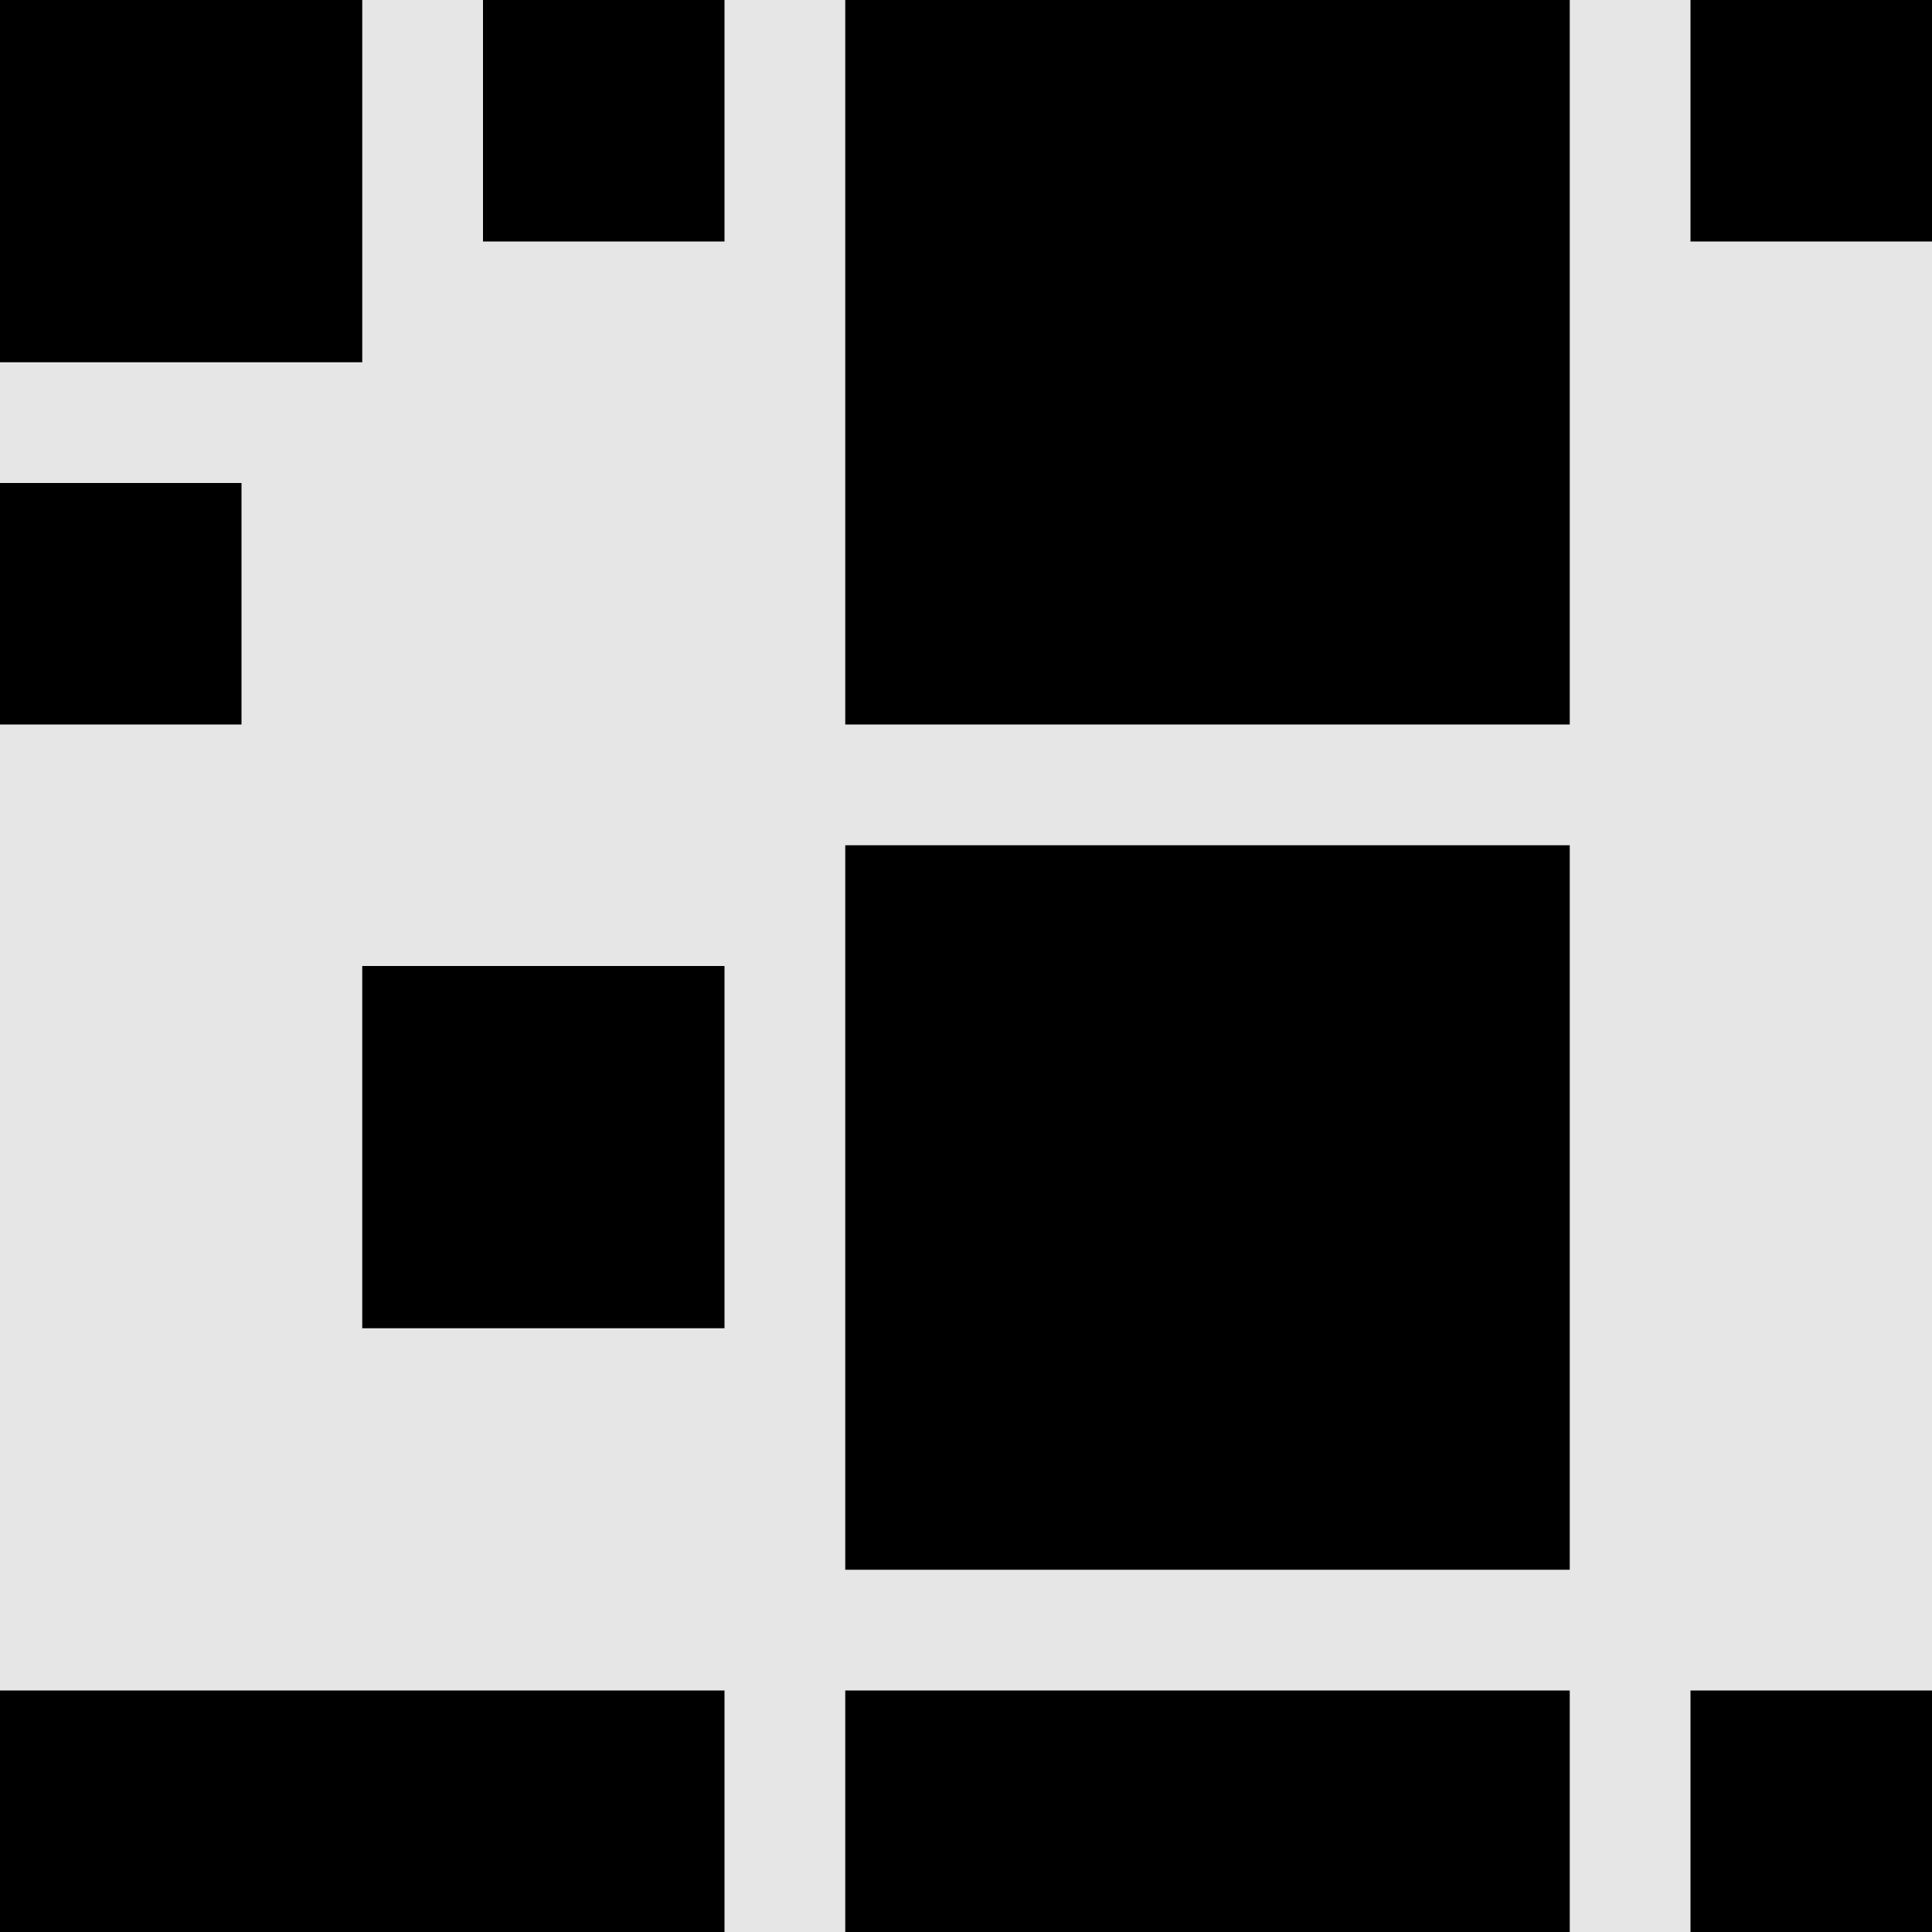
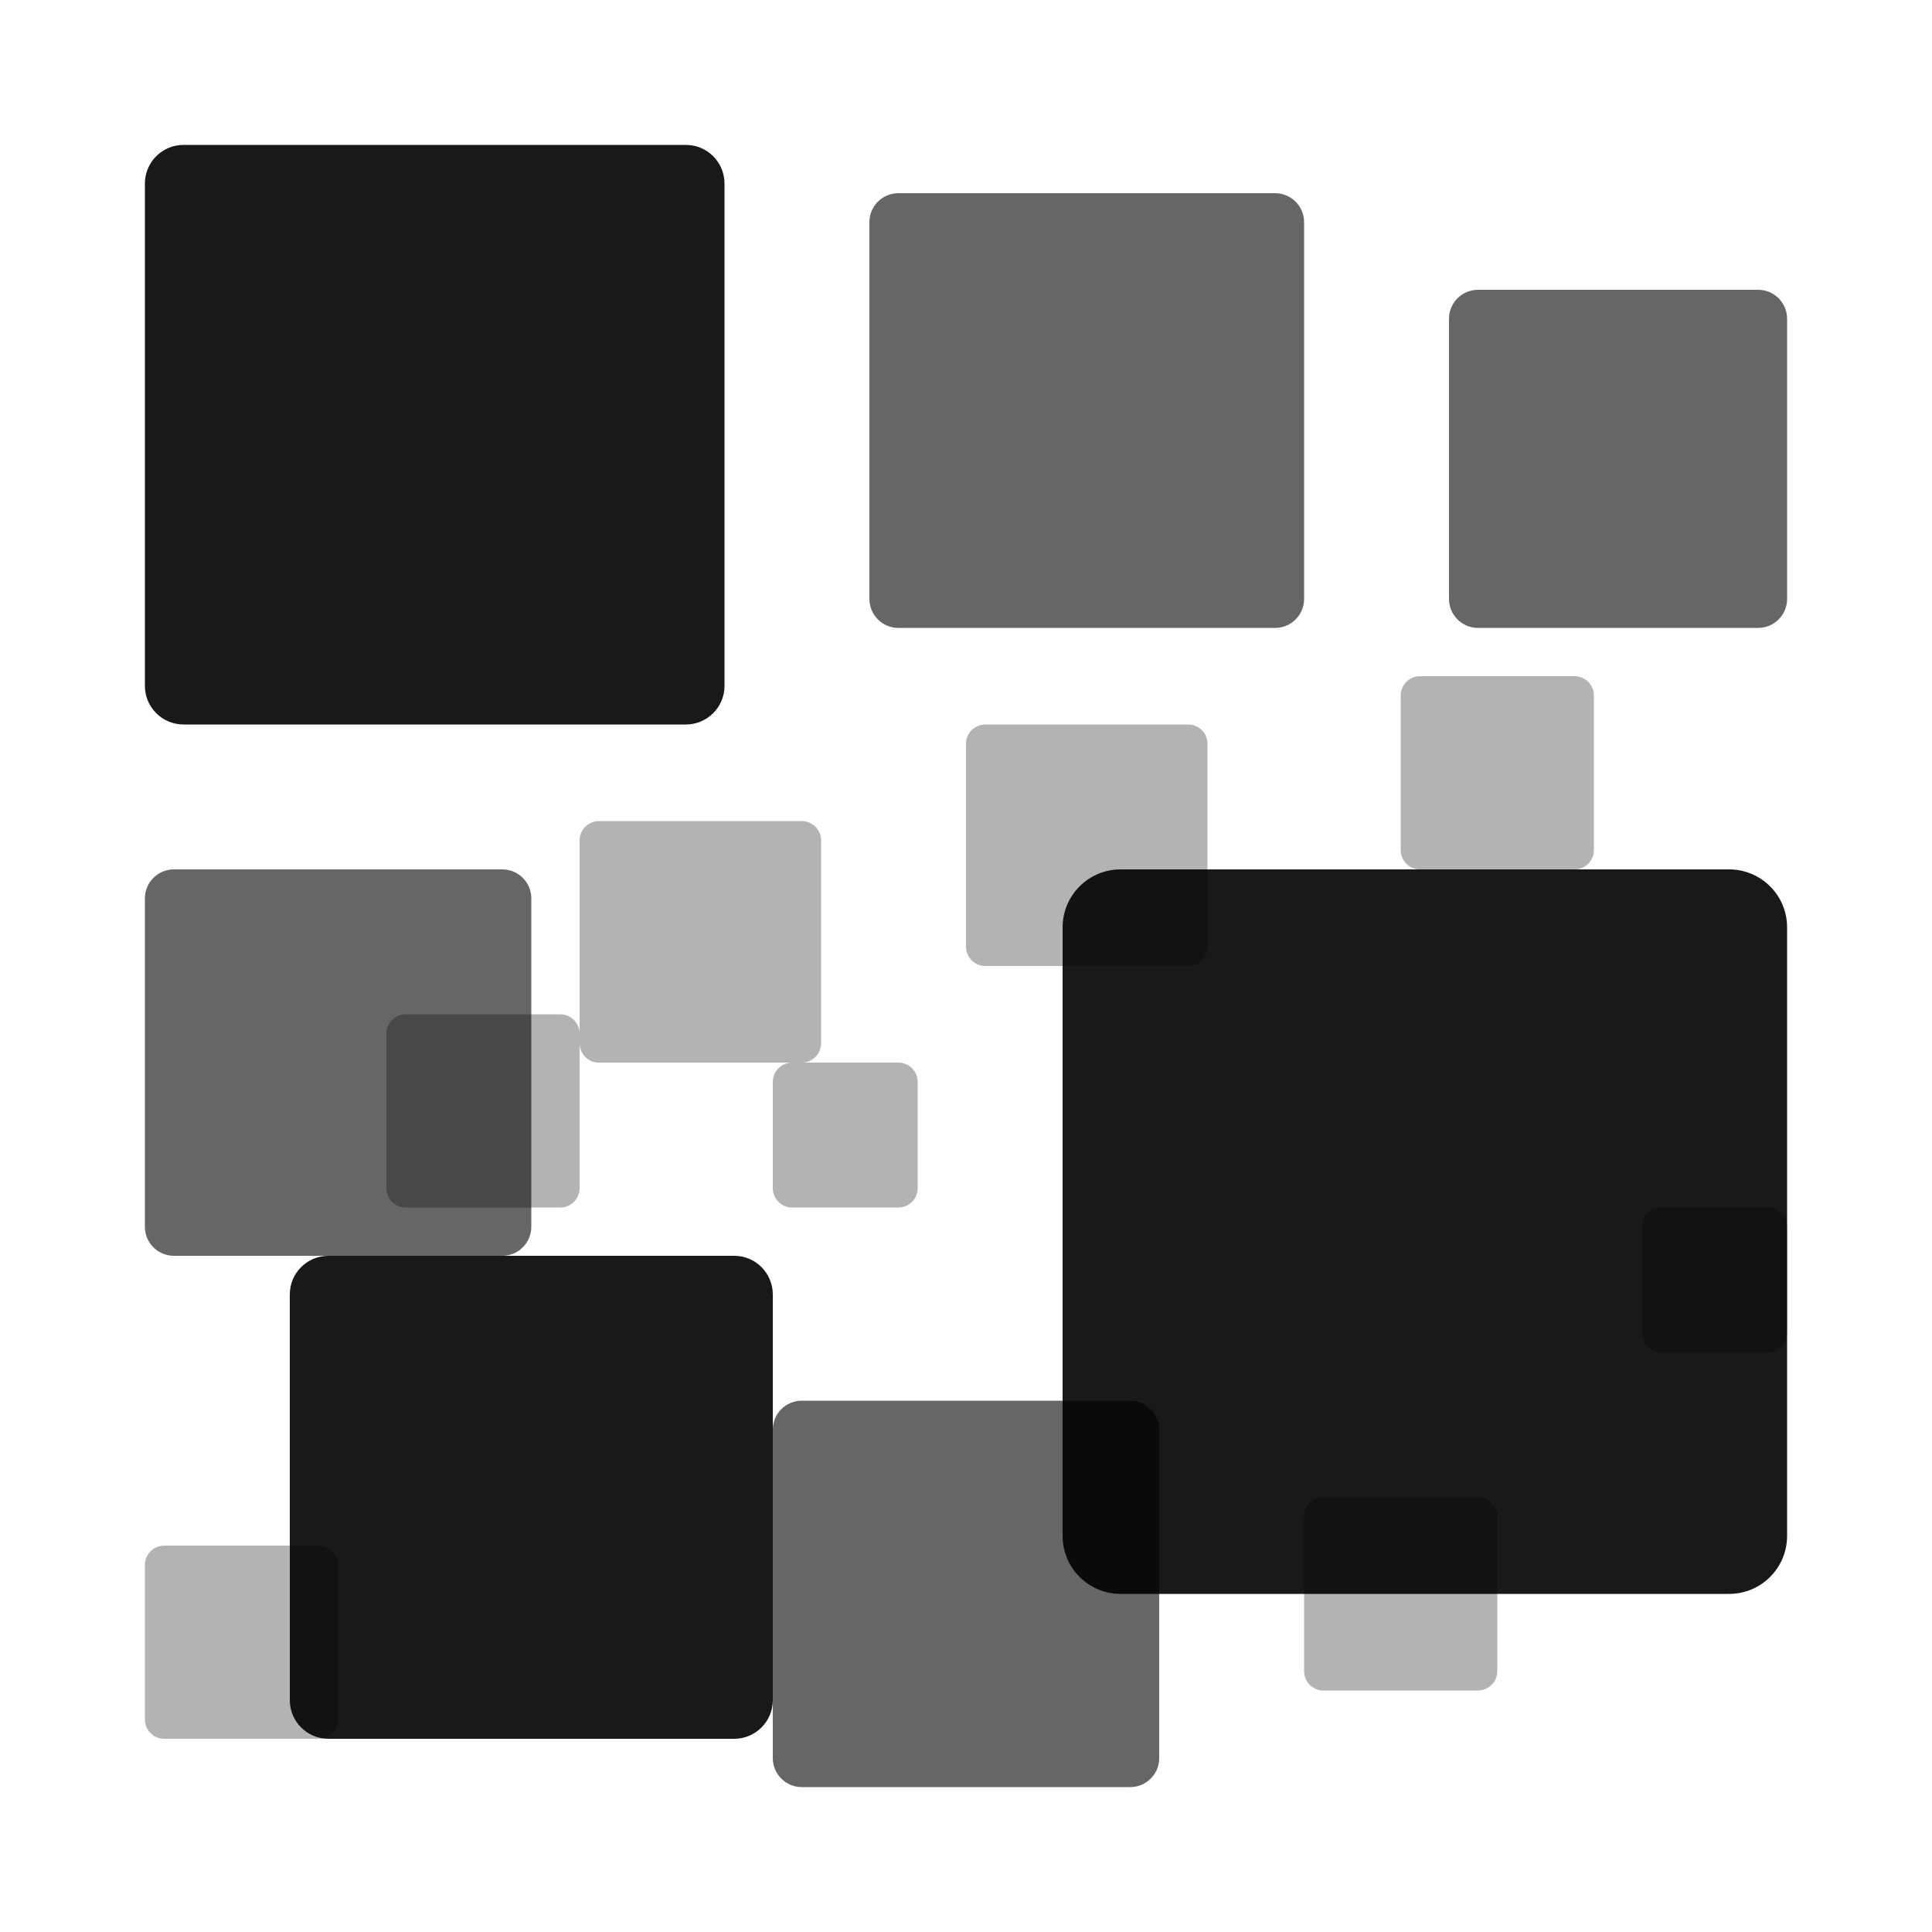
- <svg xmlns="http://www.w3.org/2000/svg" width="16" height="16" viewBox="0 0 16 16">
-   <rect x="0" y="0" width="16" height="16" fill="currentColor" fill-opacity="0.1" rx="1" />
-   <path fill="currentColor" d="M 0 0 h 3 v 3 H 0 V 0 Z m 4 0 h 2 v 2 H 4 V 0 Z m 3 0 h 6 v 6 H 7 V 0 Z m 7 0 h 2 v 2 H 14 V 0 Z M 0 4 h 2 v 2 H 0 V 4 Z m 3 4 h 3 v 3 H 3 V 8 Z m 0 8 h 3 v 3 H 3 v -3 Z M 7 7 h 6 v 6 H 7 V 7 Z m 0 7 h 6 v 2 H 7 v -2 Z m 7 7 h 2 v 9 H 14 V 7 Z M 0 14 h 6 v 2 H 0 v -2 Z m 14 0 h 2 v 2 H 14 v -2 Z" />
+ <svg xmlns="http://www.w3.org/2000/svg" width="200" height="200" viewBox="0 0 200 200">
+   <g fill="currentColor">
+     <rect x="15" y="15" width="60" height="60" rx="4" fill-opacity="0.9" />
+     <rect x="110" y="90" width="75" height="75" rx="6" fill-opacity="0.9" />
+     <rect x="30" y="130" width="50" height="50" rx="4" fill-opacity="0.9" />
+     <rect x="90" y="20" width="45" height="45" rx="3" fill-opacity="0.6" />
+     <rect x="150" y="30" width="35" height="35" rx="3" fill-opacity="0.6" />
+     <rect x="80" y="145" width="40" height="40" rx="3" fill-opacity="0.6" />
+     <rect x="15" y="90" width="40" height="40" rx="3" fill-opacity="0.6" />
+     <rect x="60" y="85" width="25" height="25" rx="2" fill-opacity="0.3" />
+     <rect x="145" y="70" width="20" height="20" rx="2" fill-opacity="0.3" />
+     <rect x="100" y="75" width="25" height="25" rx="2" fill-opacity="0.3" />
+     <rect x="40" y="105" width="20" height="20" rx="2" fill-opacity="0.3" />
+     <rect x="135" y="155" width="20" height="20" rx="2" fill-opacity="0.3" />
+     <rect x="170" y="125" width="15" height="15" rx="2" fill-opacity="0.3" />
+     <rect x="15" y="160" width="20" height="20" rx="2" fill-opacity="0.3" />
+     <rect x="80" y="110" width="15" height="15" rx="2" fill-opacity="0.3" />
+   </g>
</svg>
